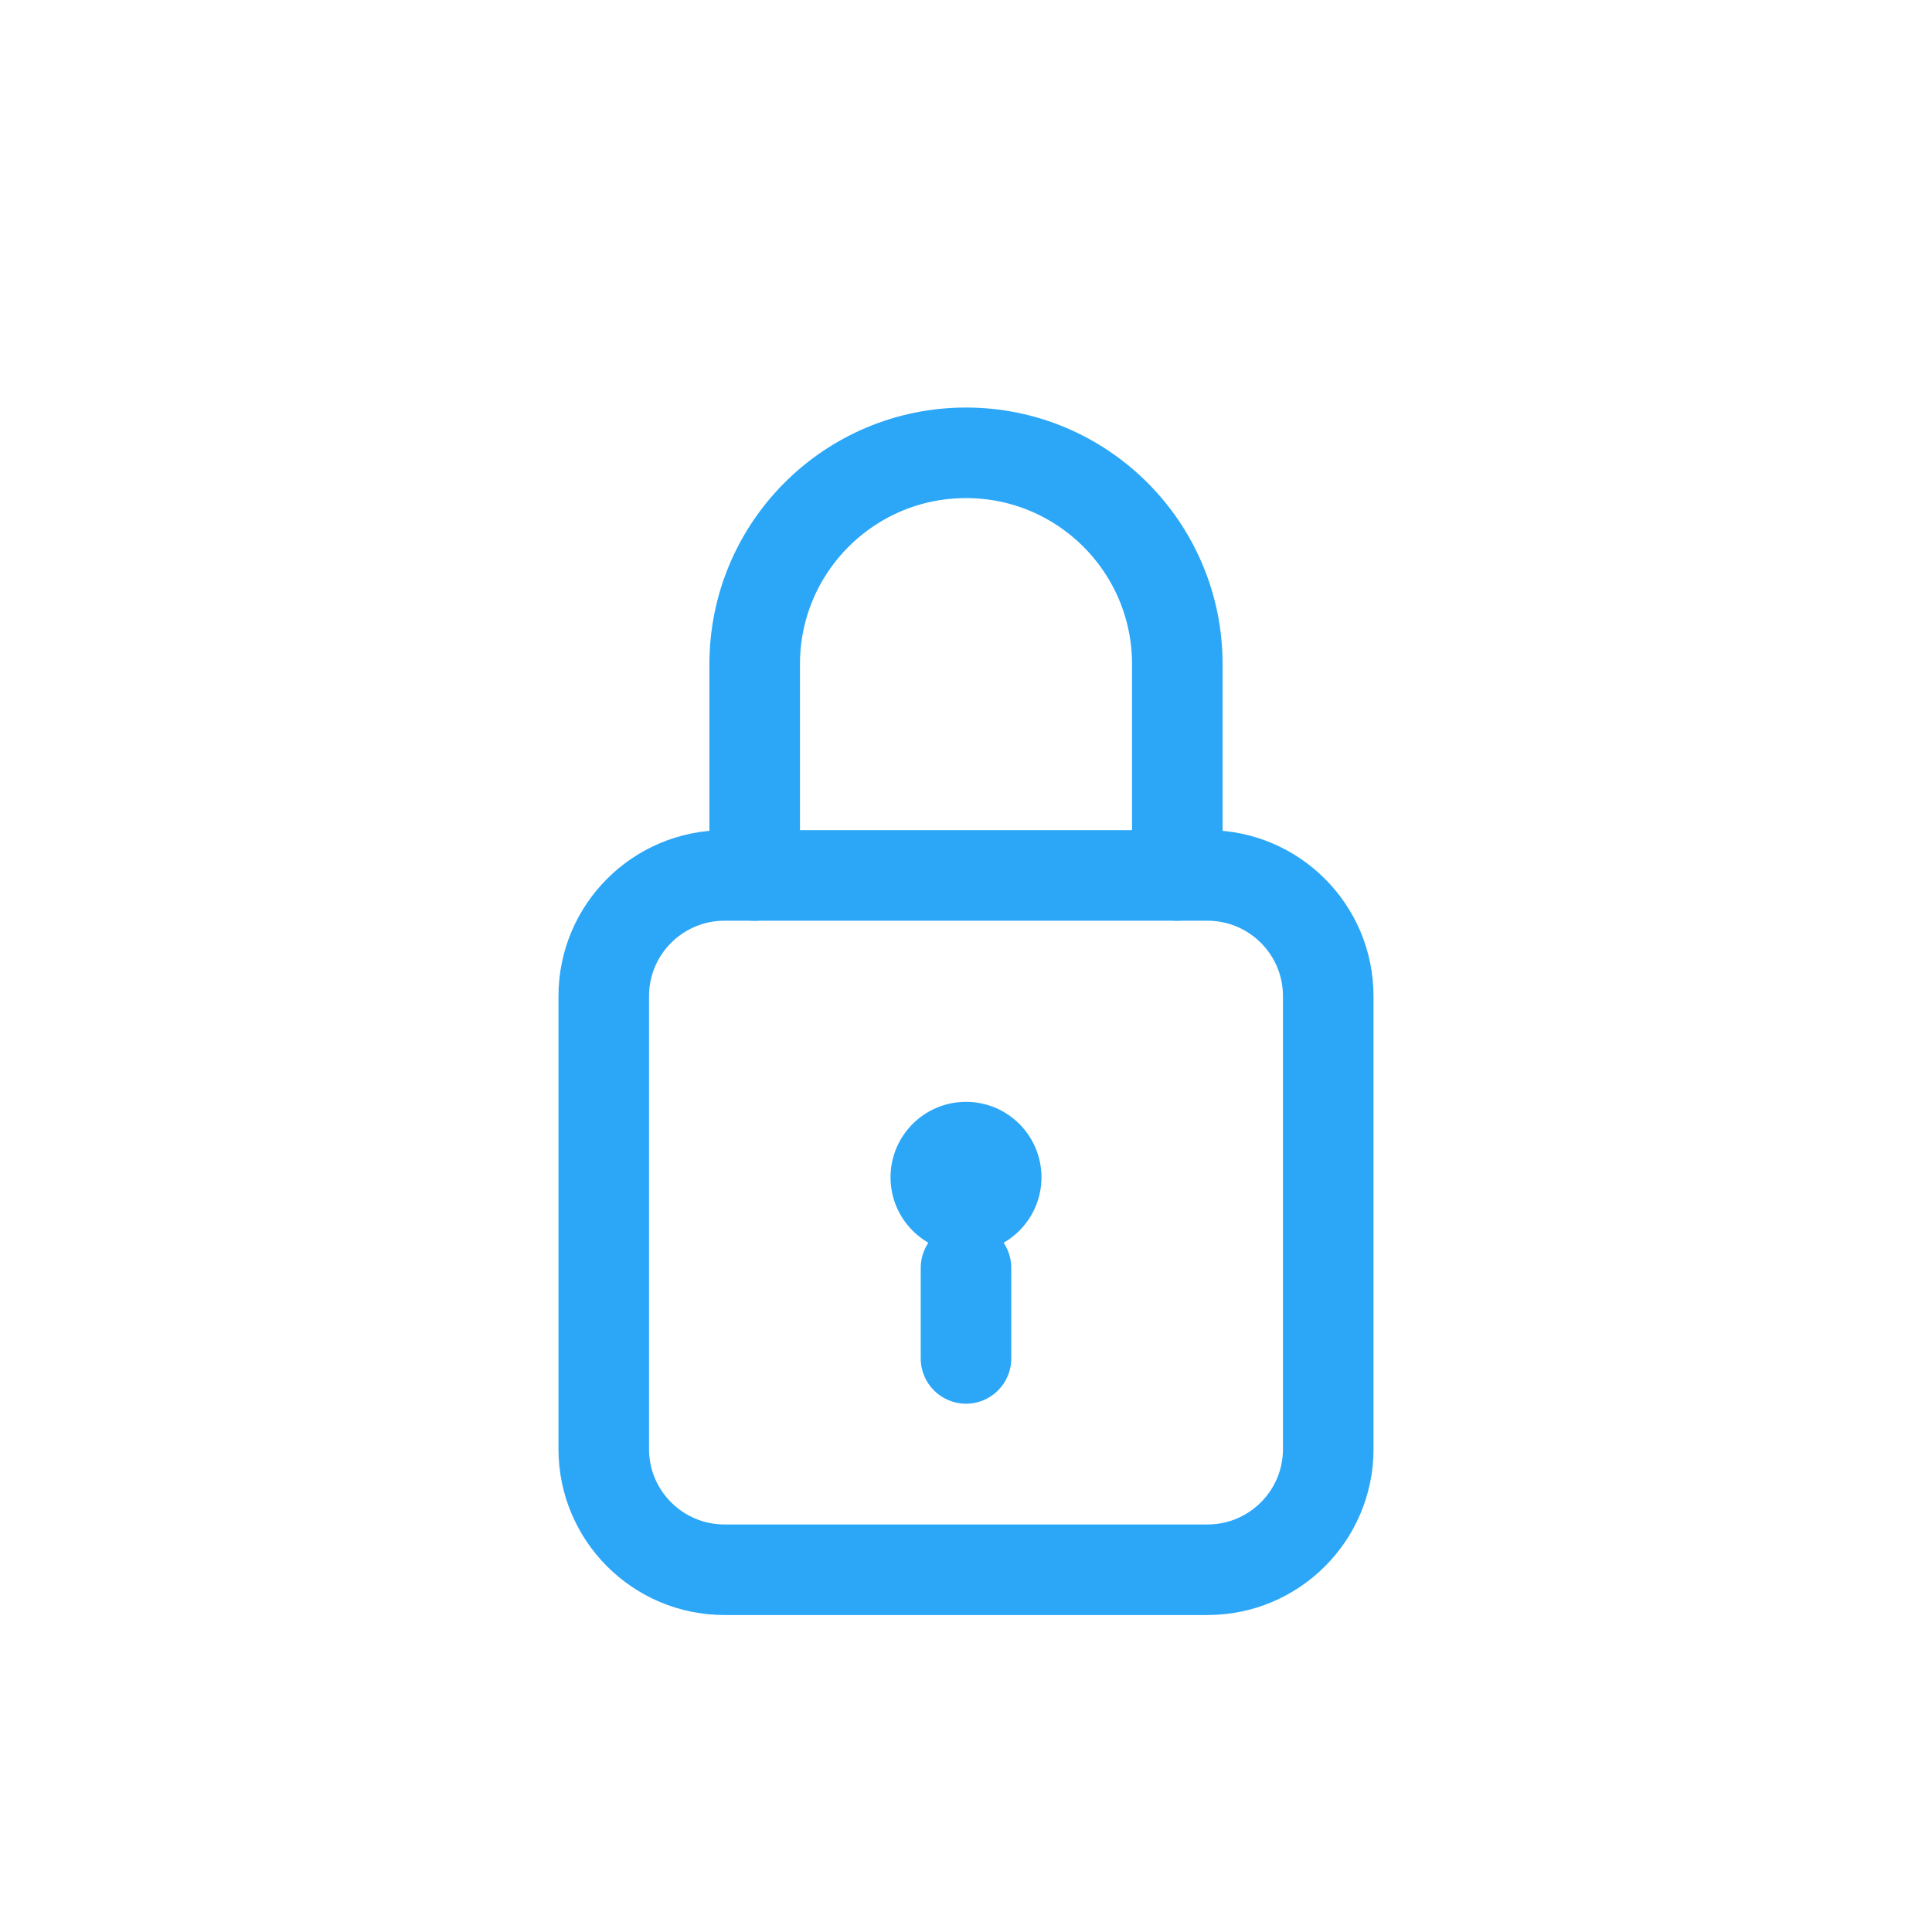
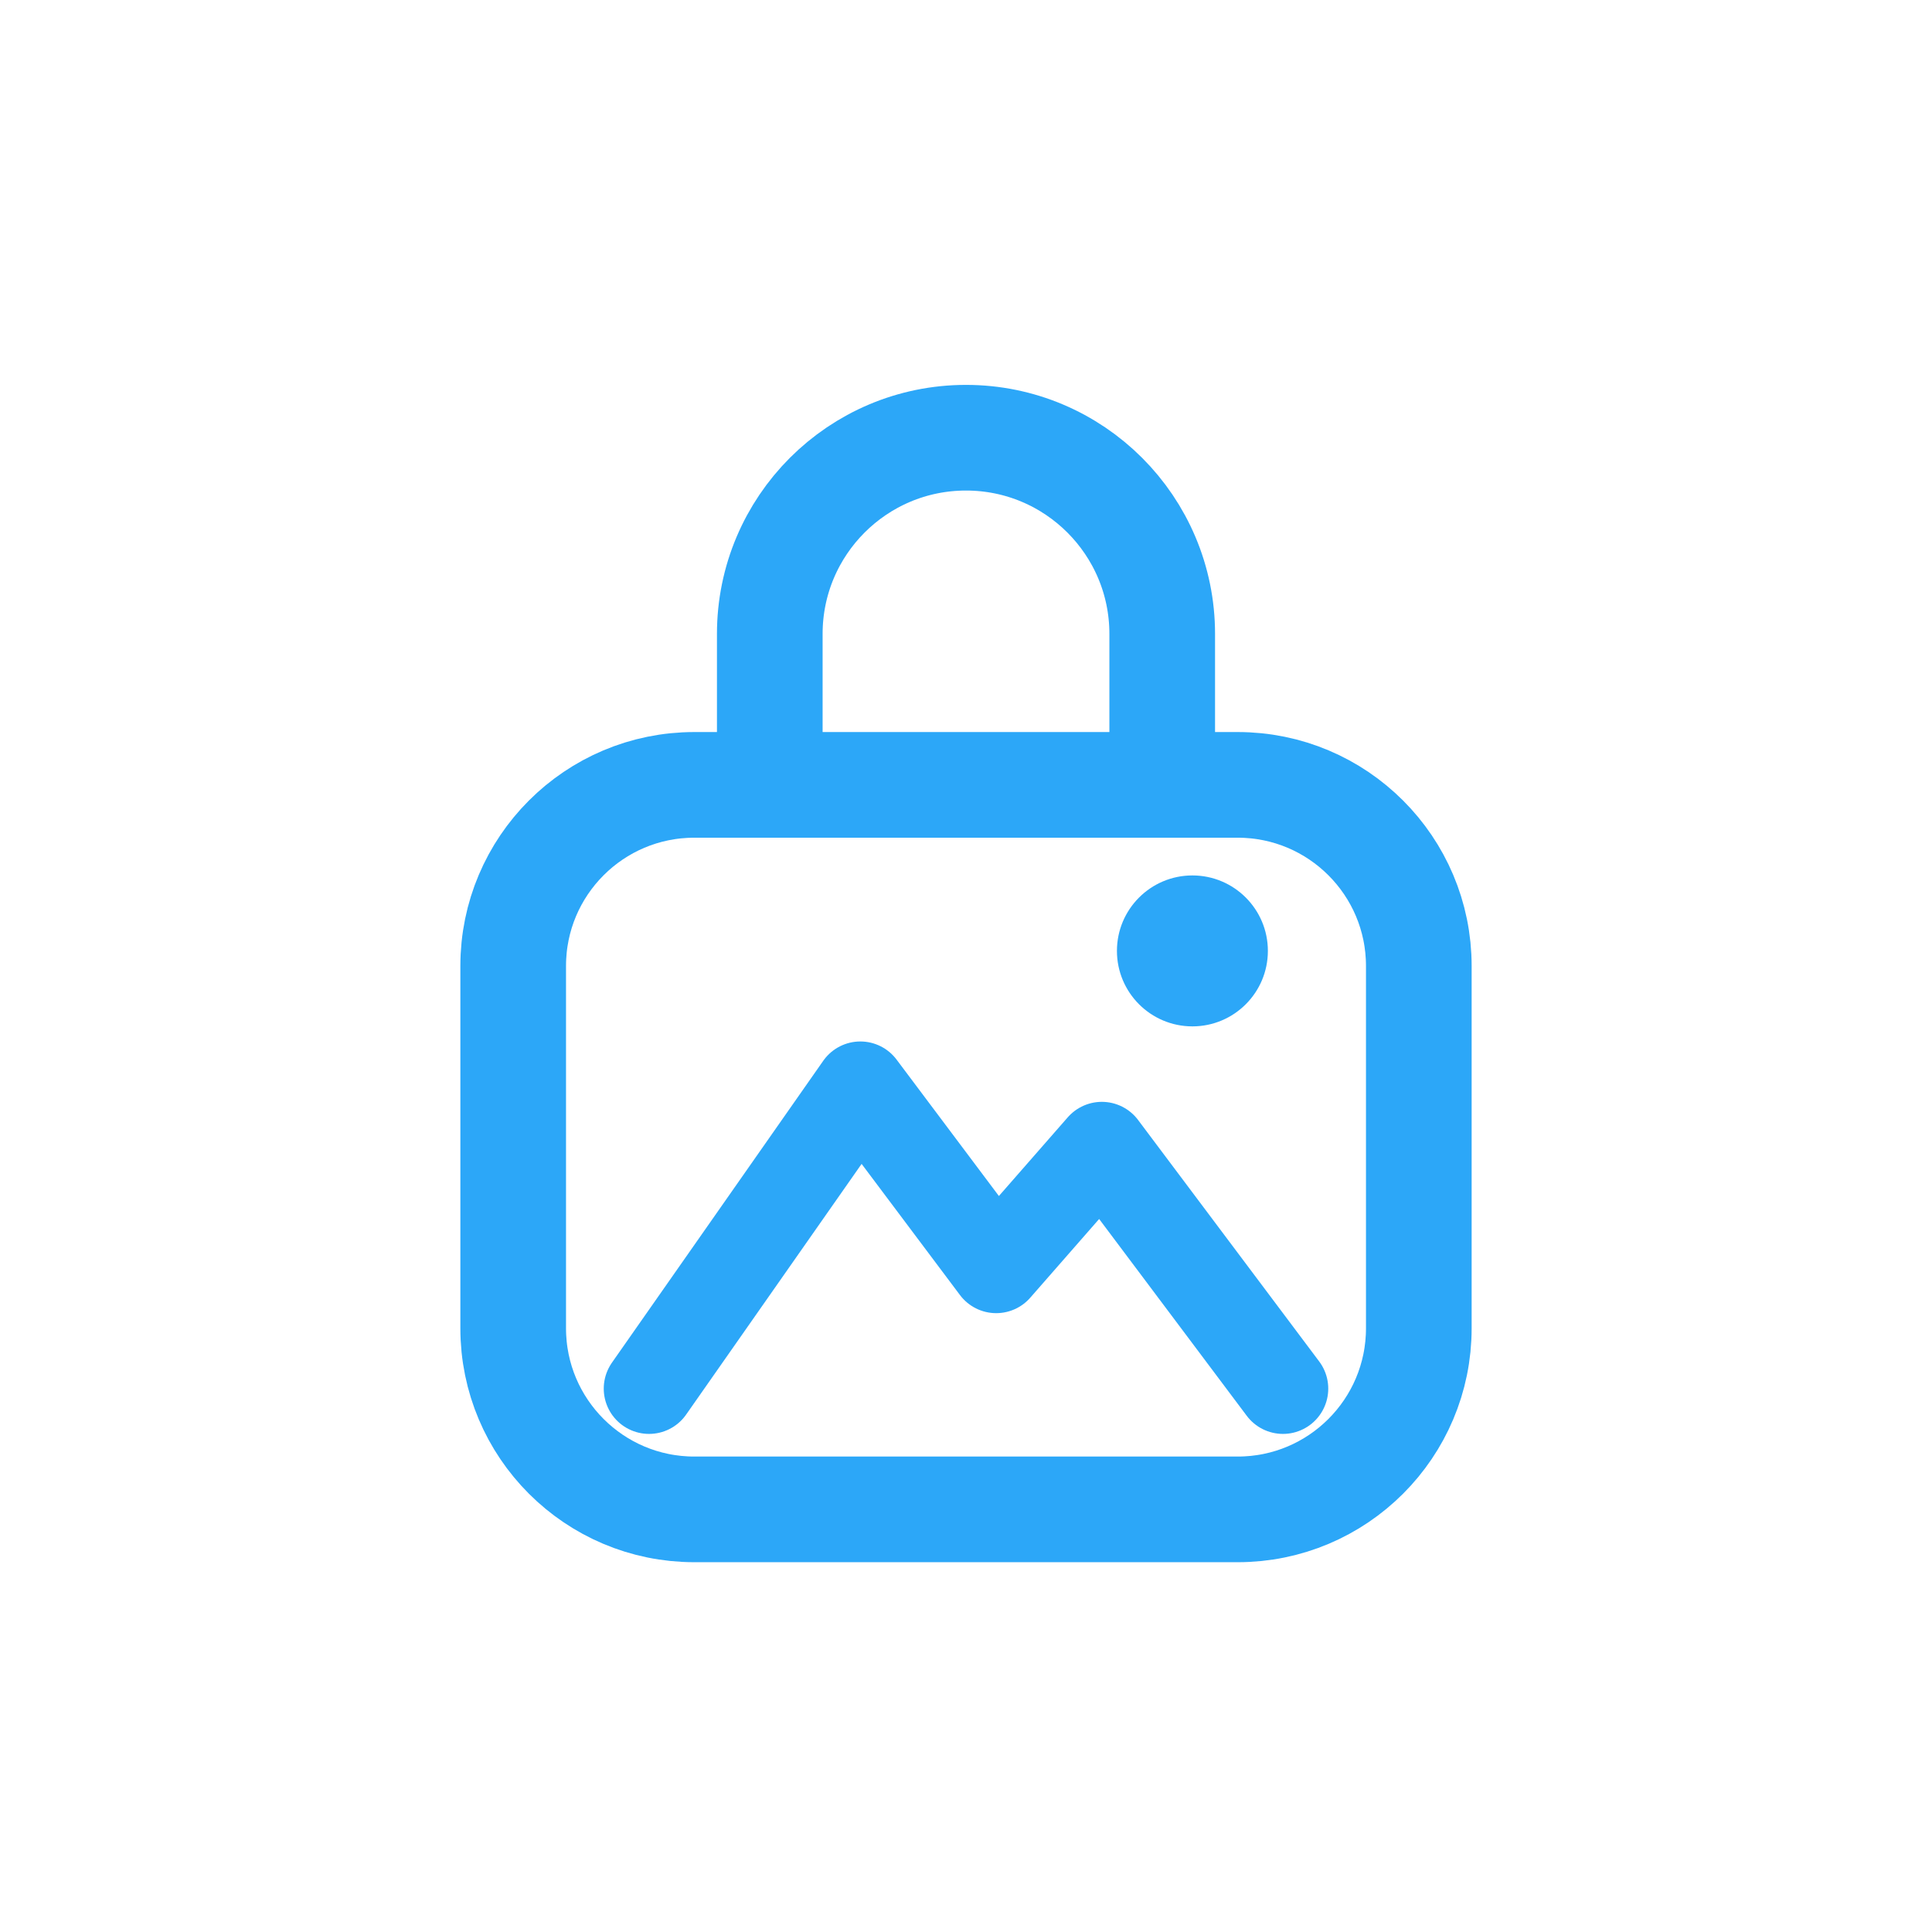
<svg xmlns="http://www.w3.org/2000/svg" width="128" height="128" viewBox="0 0 128 128">
-   <rect x="40" y="58" width="48" height="46" rx="8" fill="none" stroke="#2ca7f8" stroke-width="6" />
-   <path d="M50 58 v-14 a14 14 0 0 1 28 0 v14" fill="none" stroke="#2ca7f8" stroke-width="6" stroke-linecap="round" />
-   <circle cx="64" cy="78" r="5" fill="#2ca7f8" />
-   <rect x="61" y="81" width="6" height="12" rx="3" fill="#2ca7f8" />
+   <rect x="34" y="52" width="60" height="48" rx="12" fill="none" stroke="#2ca7f8" stroke-width="7" />
+   <path d="M51 52 v-10 a13 13 0 0 1 26 0 v10" fill="none" stroke="#2ca7f8" stroke-width="7" stroke-linecap="round" />
+   <path d="M43 92 L57 72 L66 84 L73 76 L85 92" fill="none" stroke="#2ca7f8" stroke-width="6" stroke-linecap="round" stroke-linejoin="round" />
+   <circle cx="79" cy="63" r="5" fill="#2ca7f8" />
</svg>
